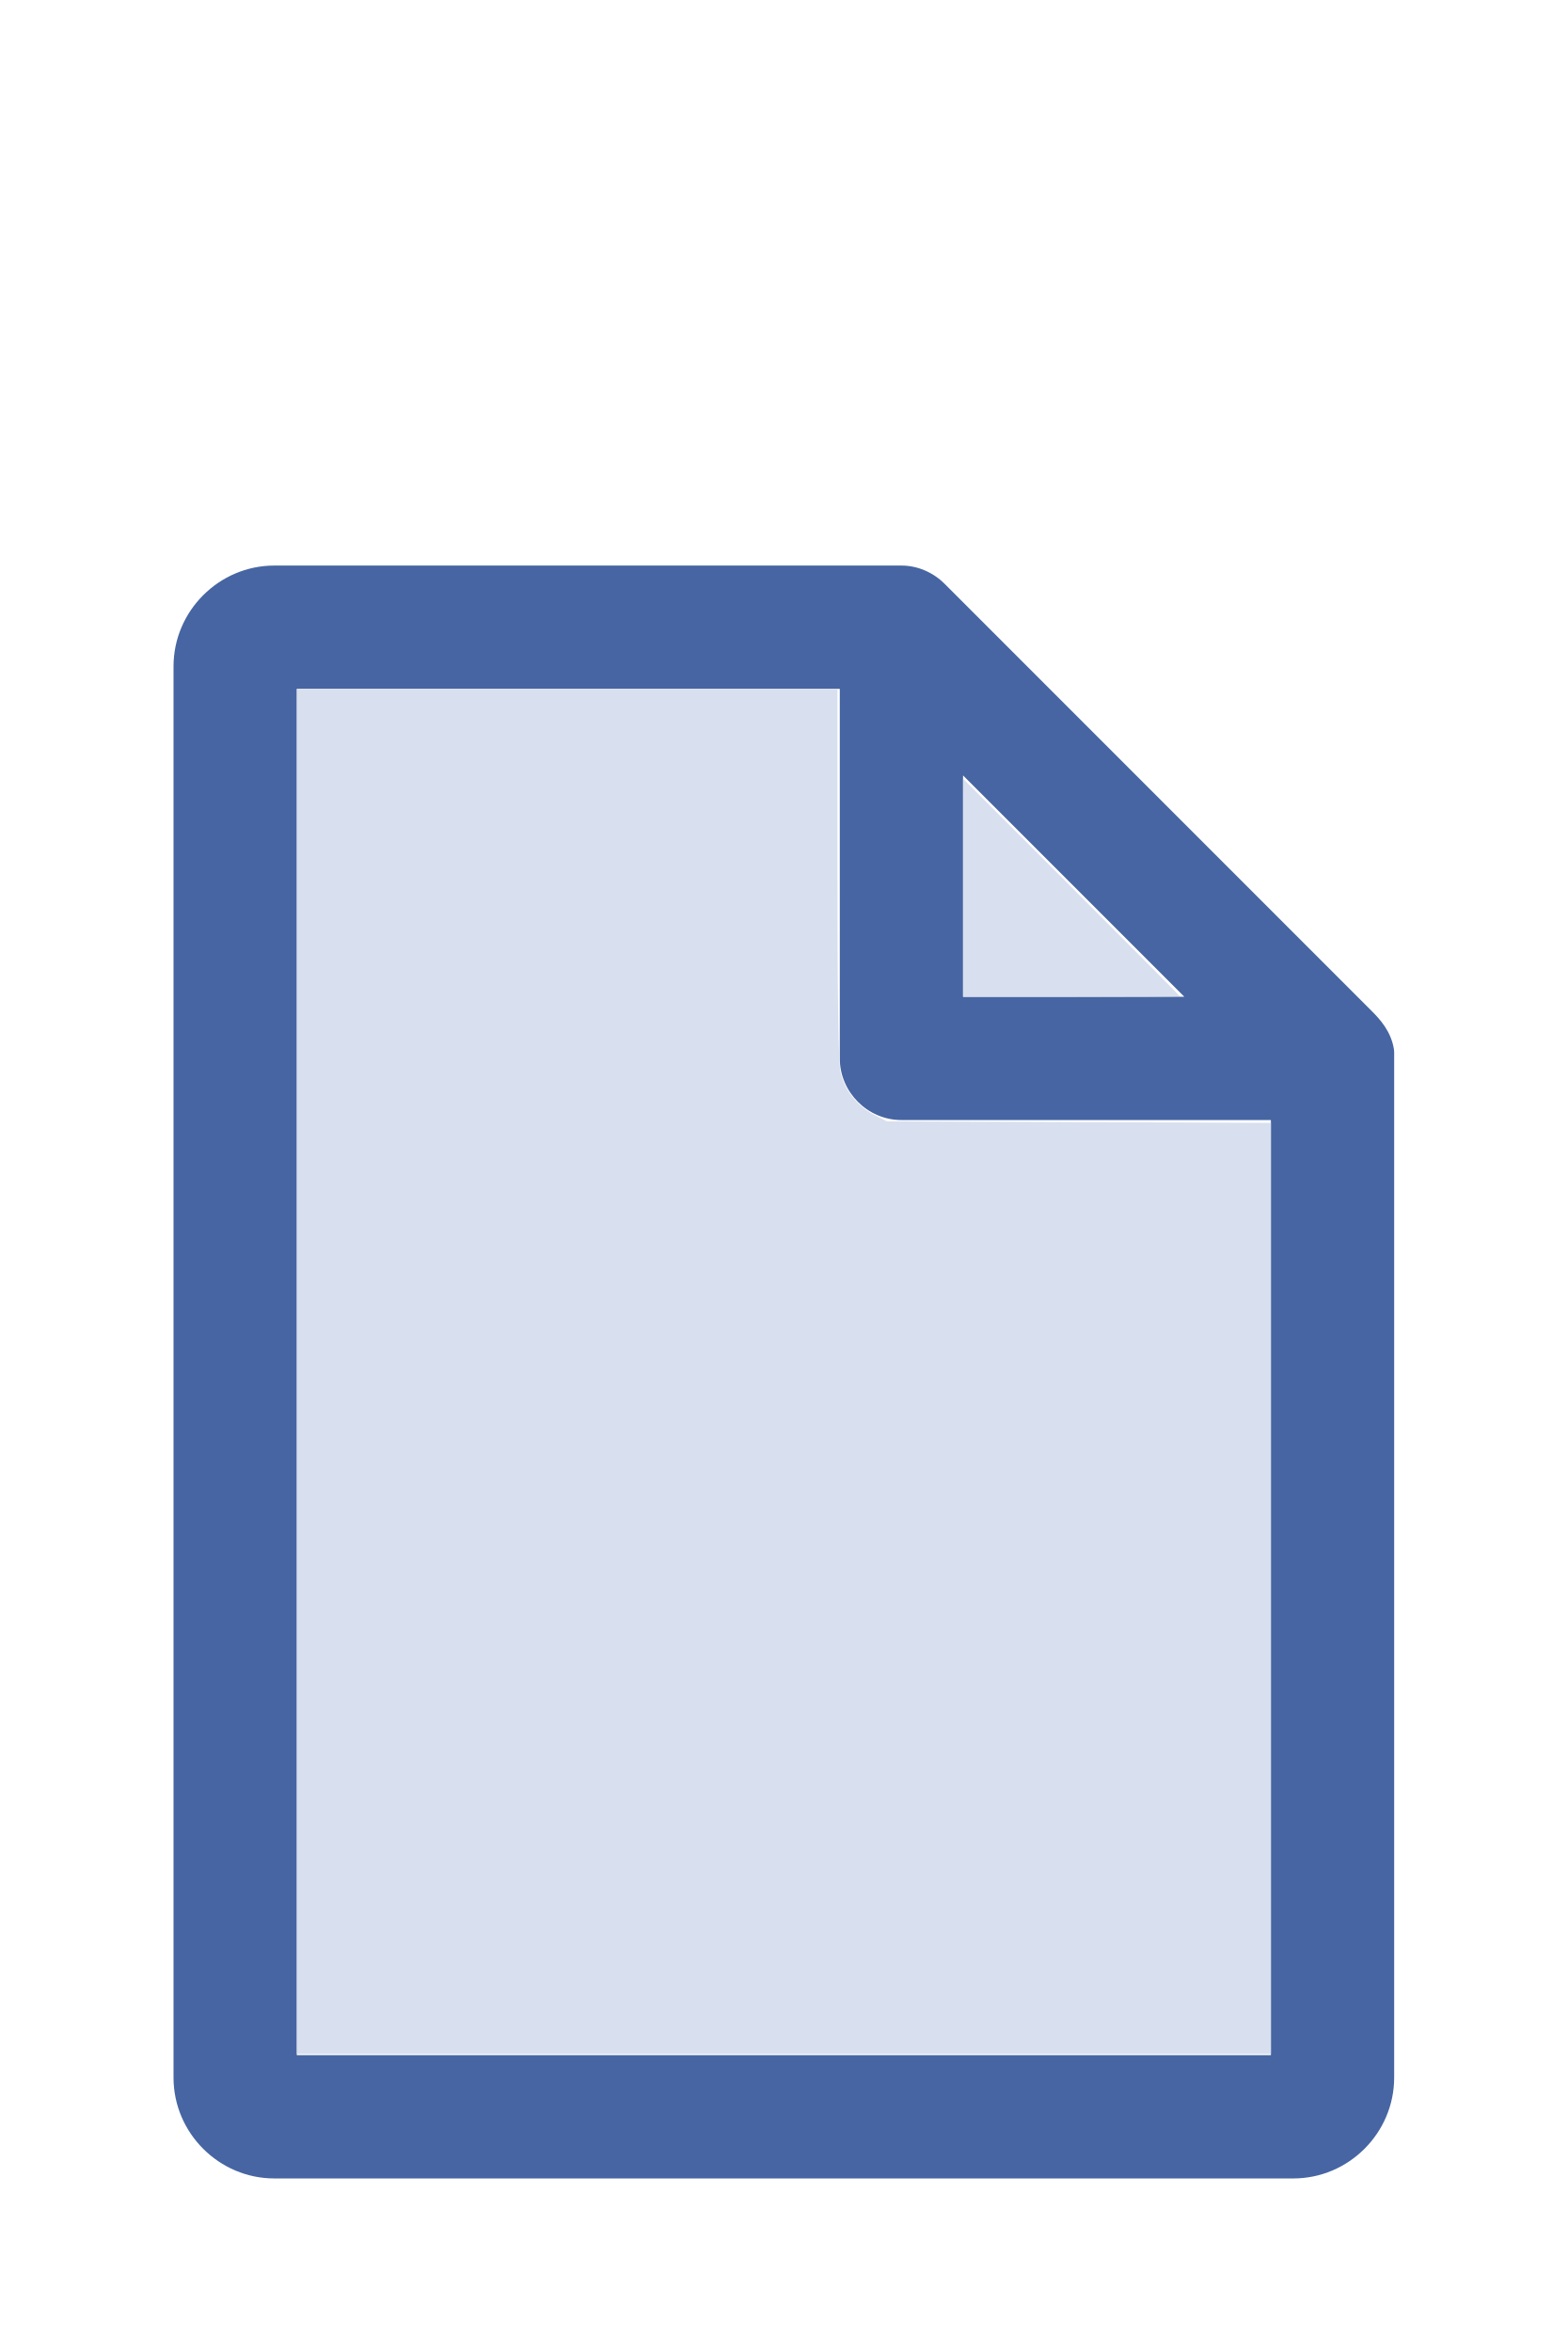
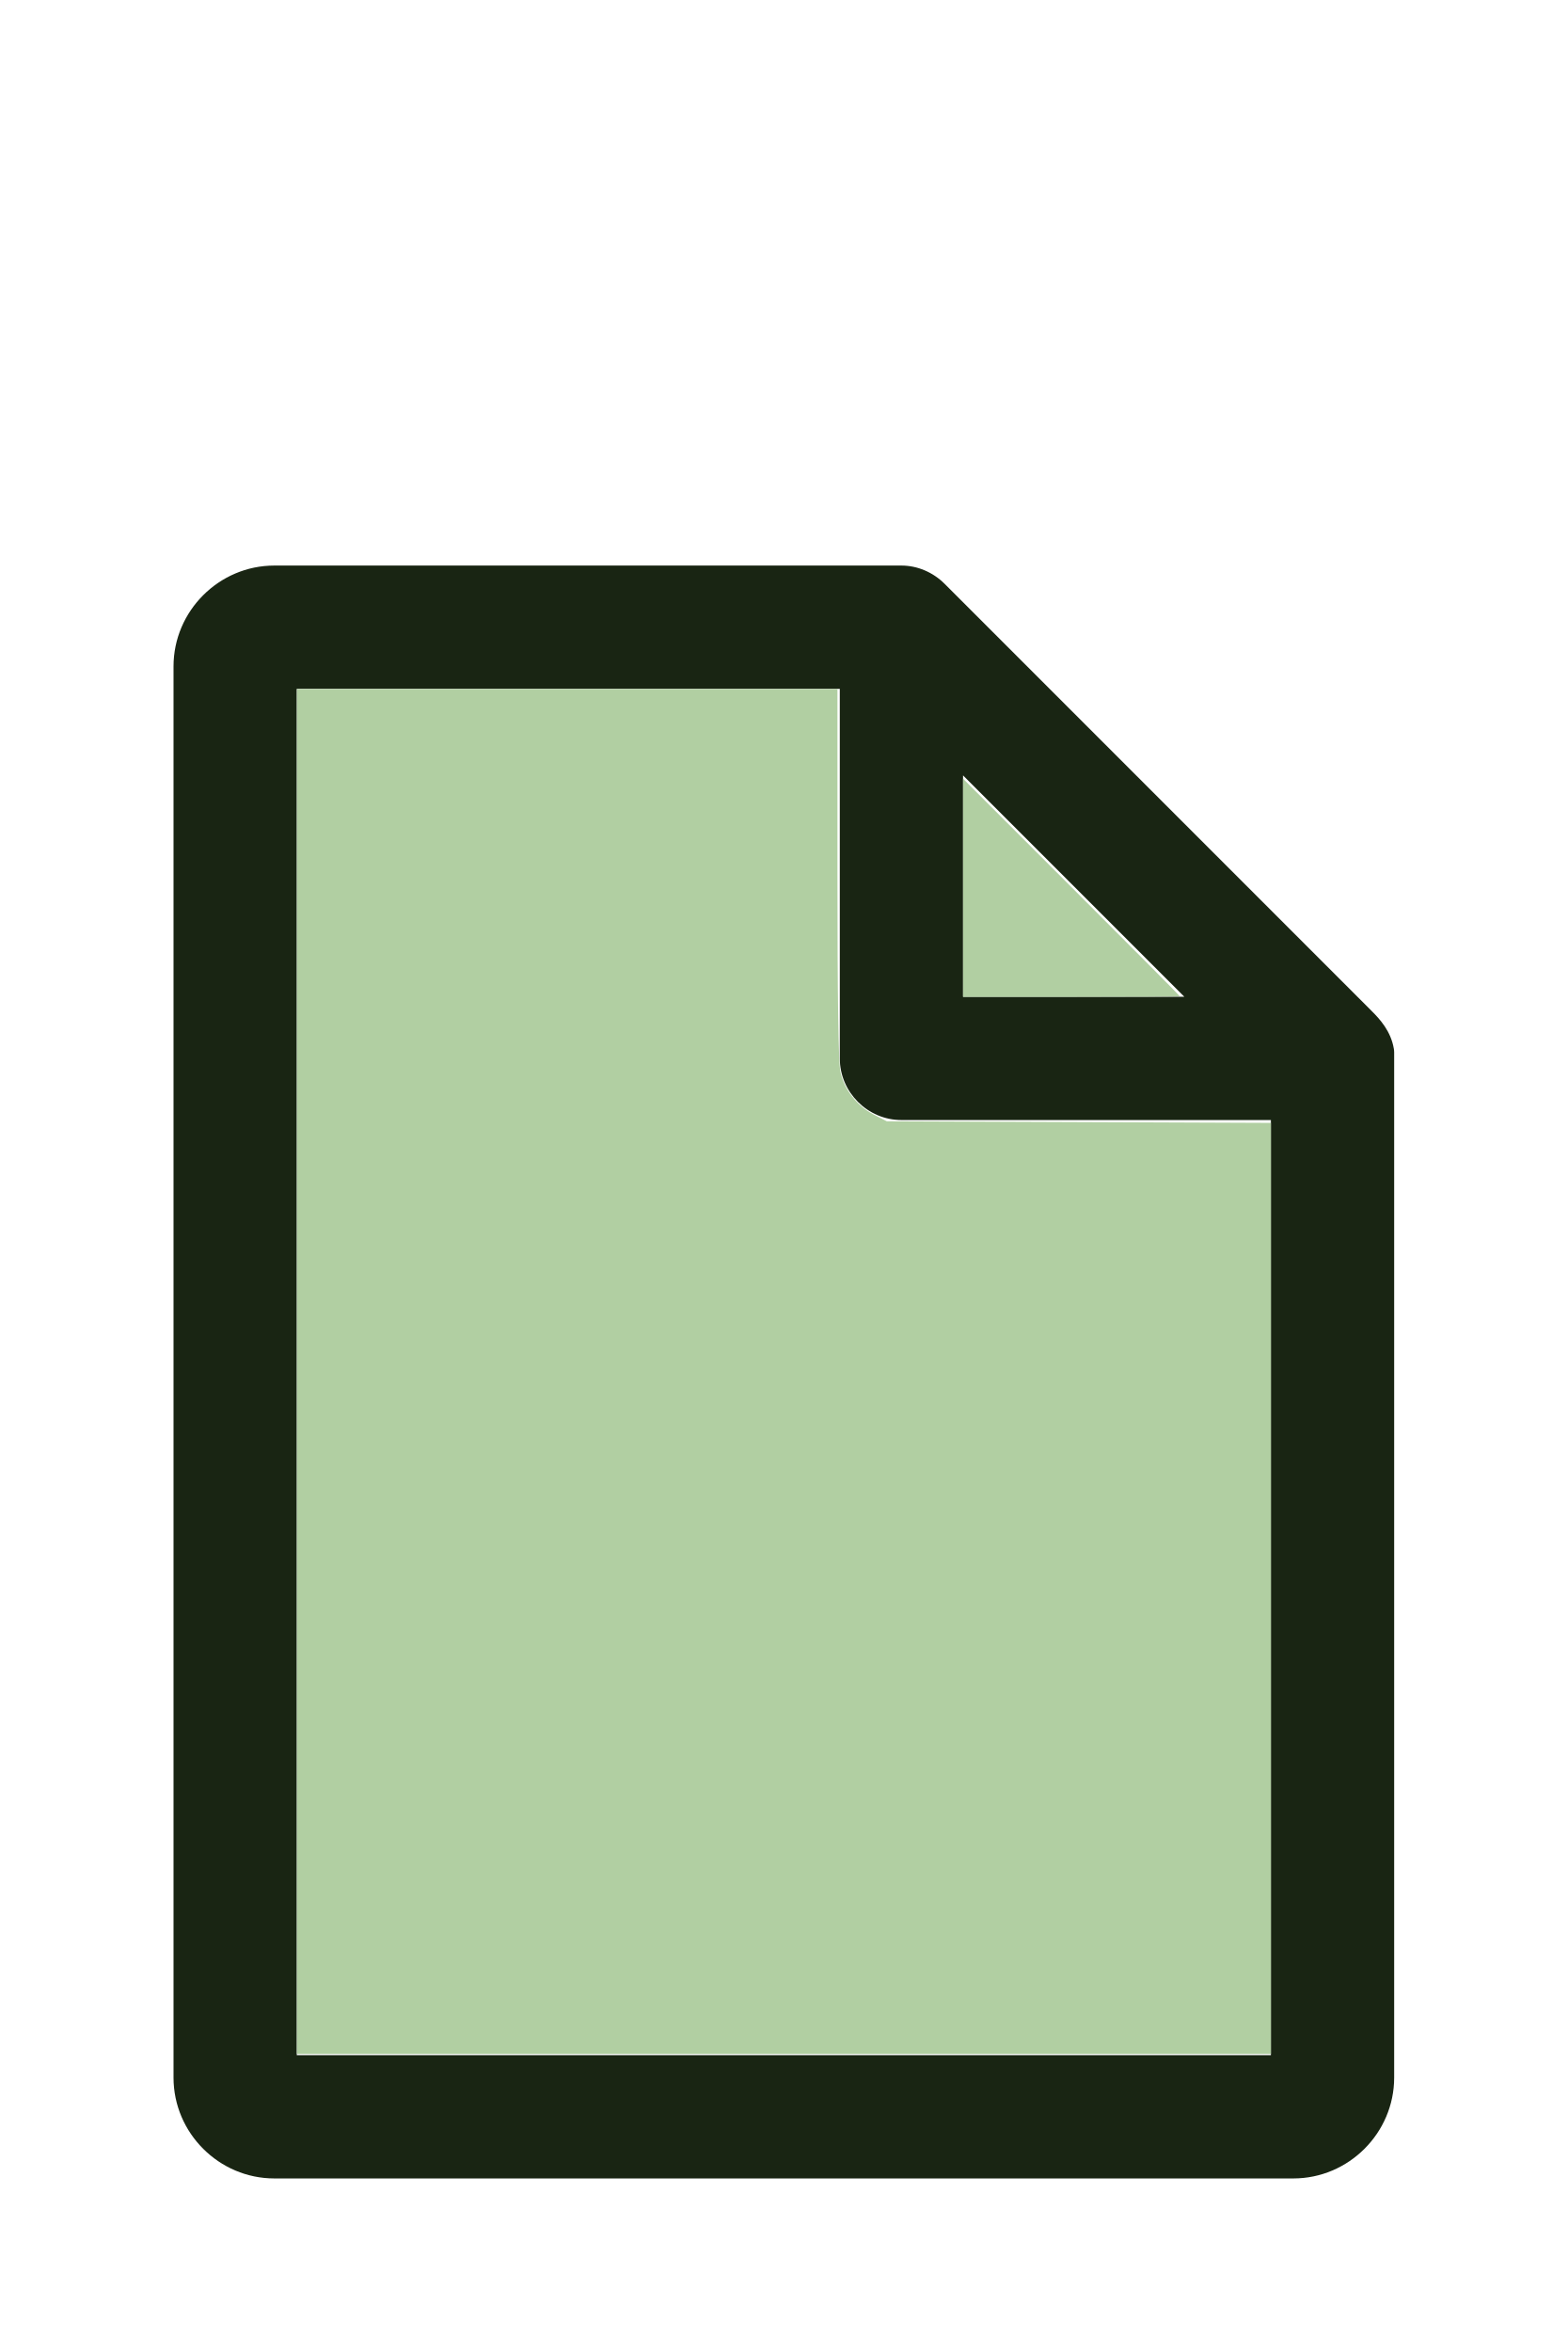
<svg xmlns="http://www.w3.org/2000/svg" version="1.1" width="16" height="24" viewBox="0 0 80 60" id="doc" xml:space="preserve">
-   <g style="fill:#4665A2">
+   <g style="fill:#192513">
    <path d="m 14,-1.145 c -2.824,0 -5.145,2.32 -5.145,5.145 v 72 c 0,2.824 2.32,5.145 5.145,5.145 h 52 c 2.824,0 5.145,-2.32 5.145,-5.145 V 23.699 a 1.145,1.145 0 0 0 -0.016,-0.188 C 70.978,22.605 70.406,21.99 70.008,21.592 L 48.209,-0.209 C 47.606,-0.812 46.805,-1.145 46,-1.145 Z m 1.145,6.289 H 42.855 V 24 c 0,1.724 1.42,3.145 3.145,3.145 H 64.855 V 74.855 H 15.145 Z m 34,4.418 L 60.438,20.855 H 49.145 Z" />
  </g>
-   <g style="fill:#D8DFEE;stroke-width:0">
+   <g style="fill:#B1CFA2;stroke-width:0">
    <path d="M 3.031,13.993 V 7.031 h 2.758 2.758 v 1.883 c 0,1.258 0.01,1.929 0.03,2.022 0.039,0.181 0.169,0.348 0.338,0.436 l 0.136,0.07 1.96,0.008 1.96,0.008 v 4.75 4.75 H 8 3.031 Z" transform="matrix(5,0,0,5,0,-30)" />
    <path d="M 9.829,9.058 V 7.946 l 1.106,1.106 c 0.608,0.608 1.106,1.109 1.106,1.113 0,0.004 -0.498,0.007 -1.106,0.007 H 9.829 Z" transform="matrix(5,0,0,5,0,-30)" />
  </g>
</svg>
